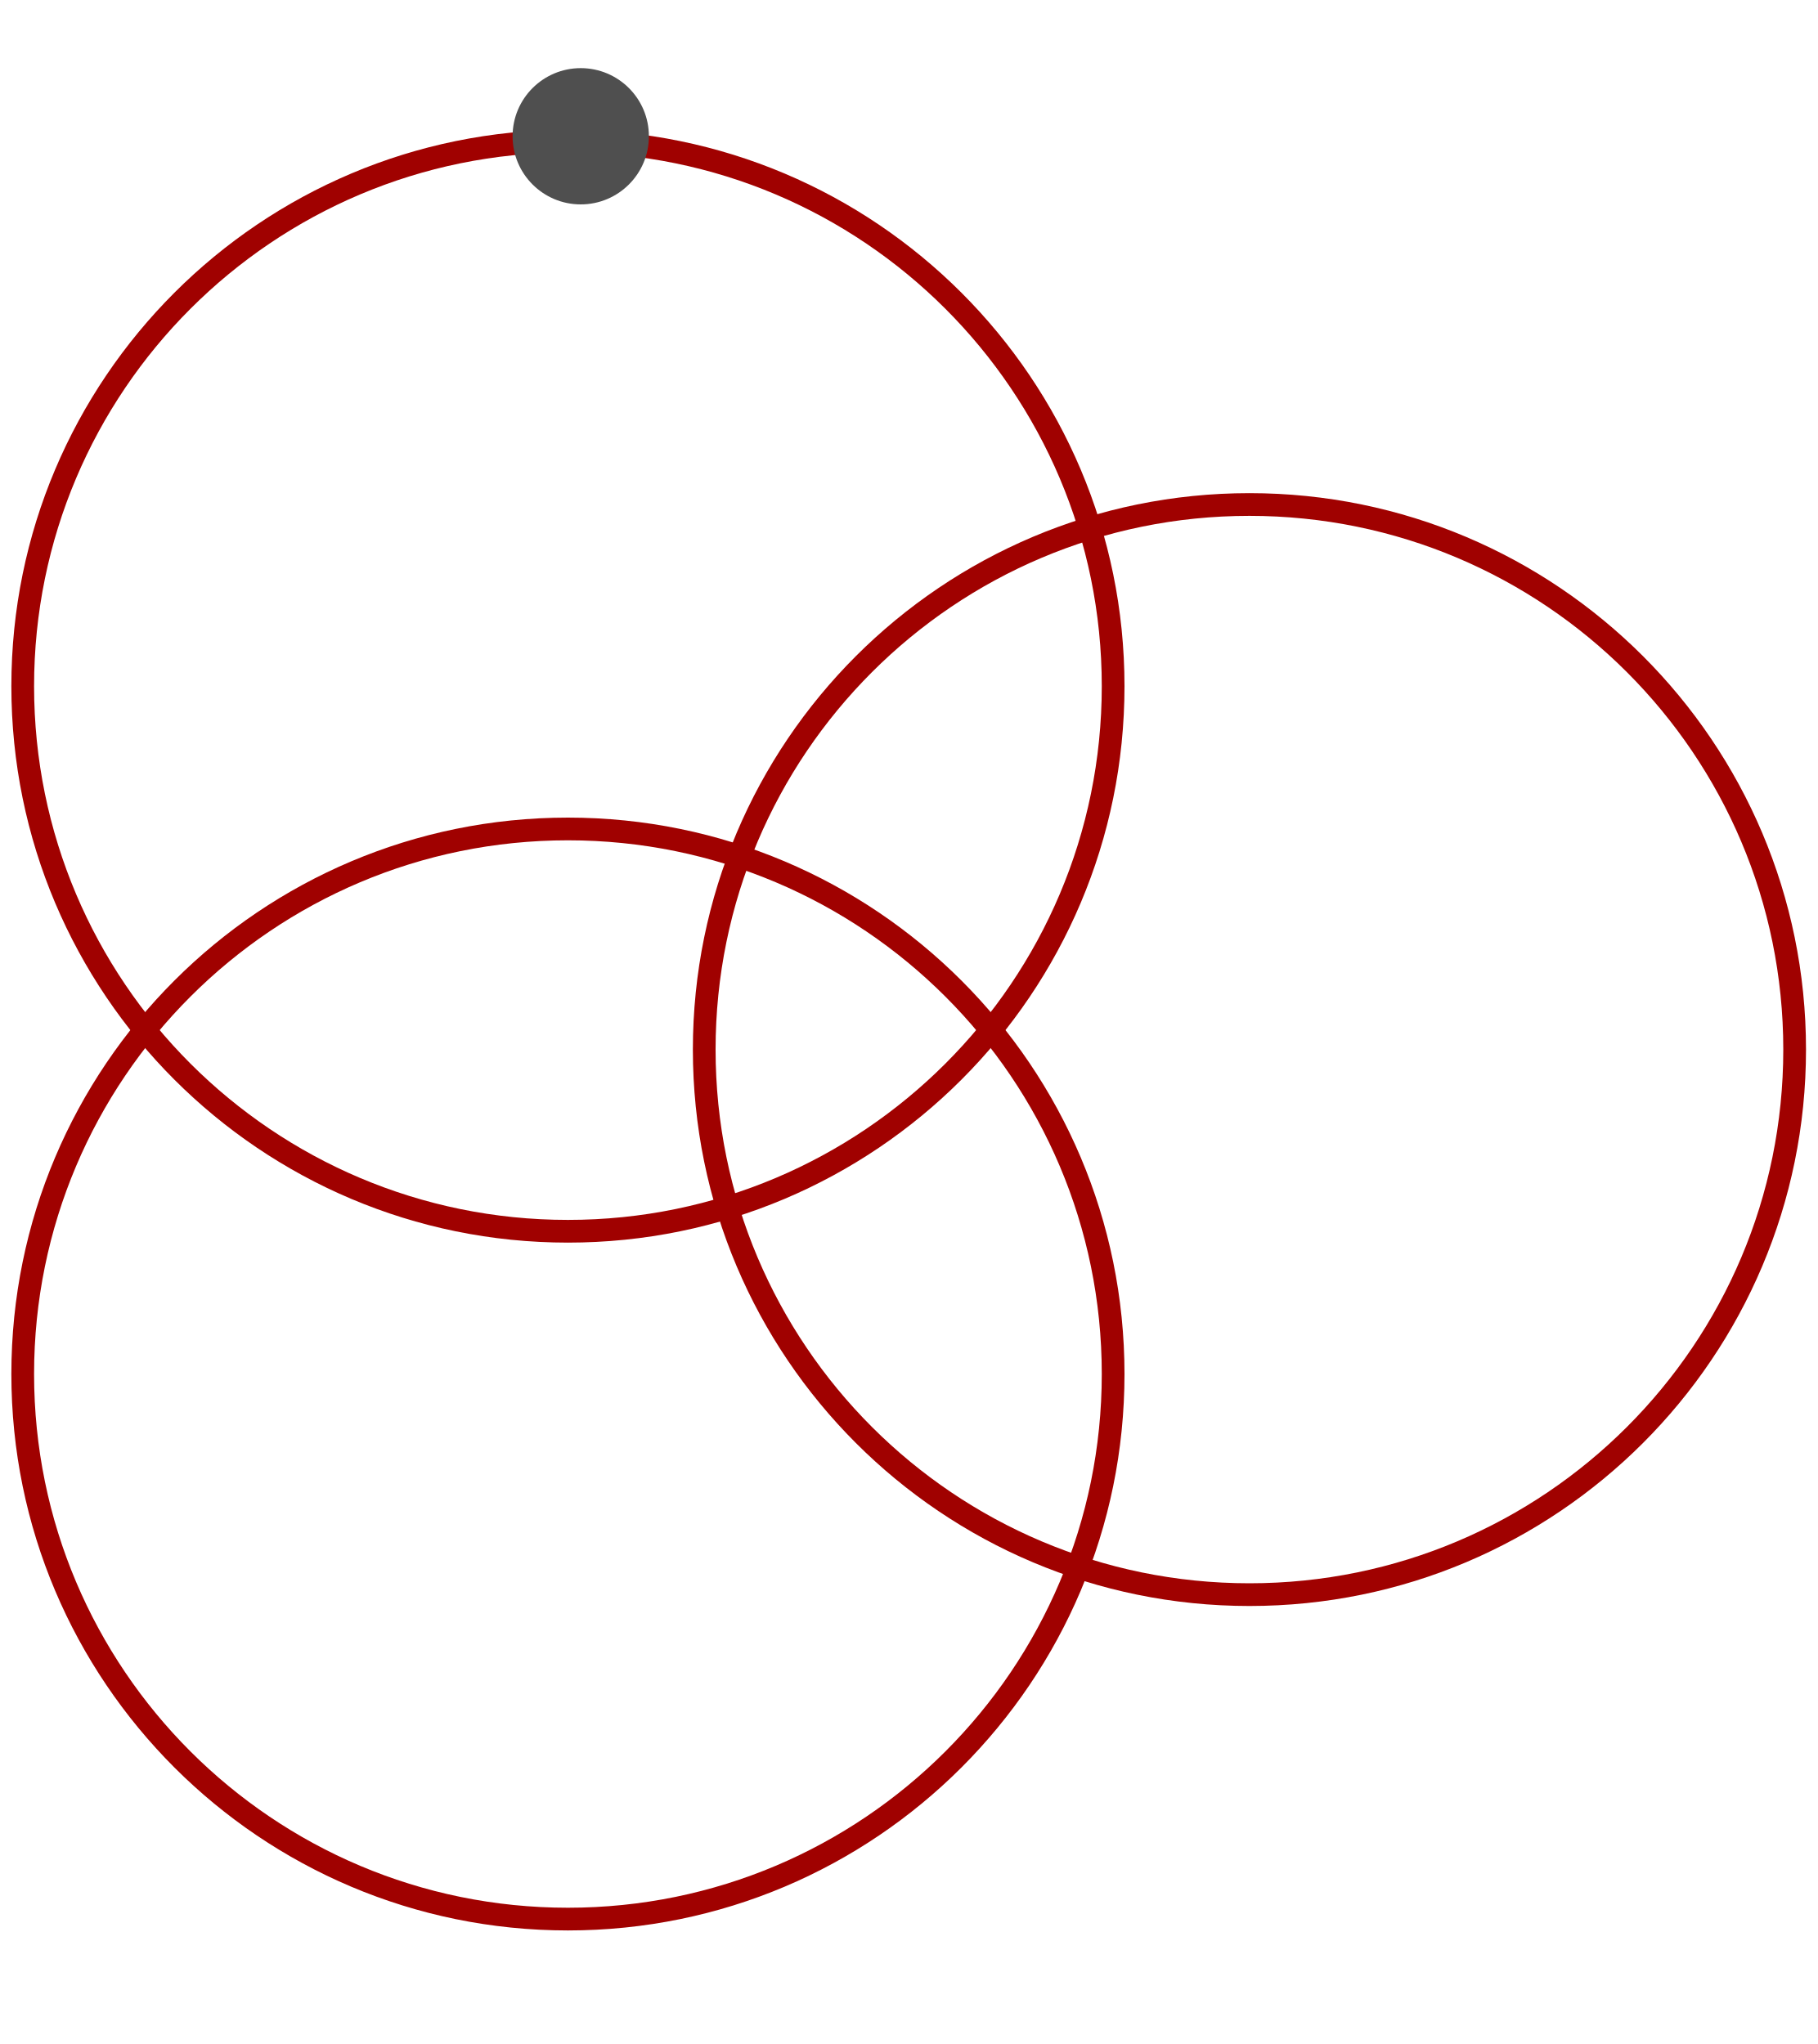
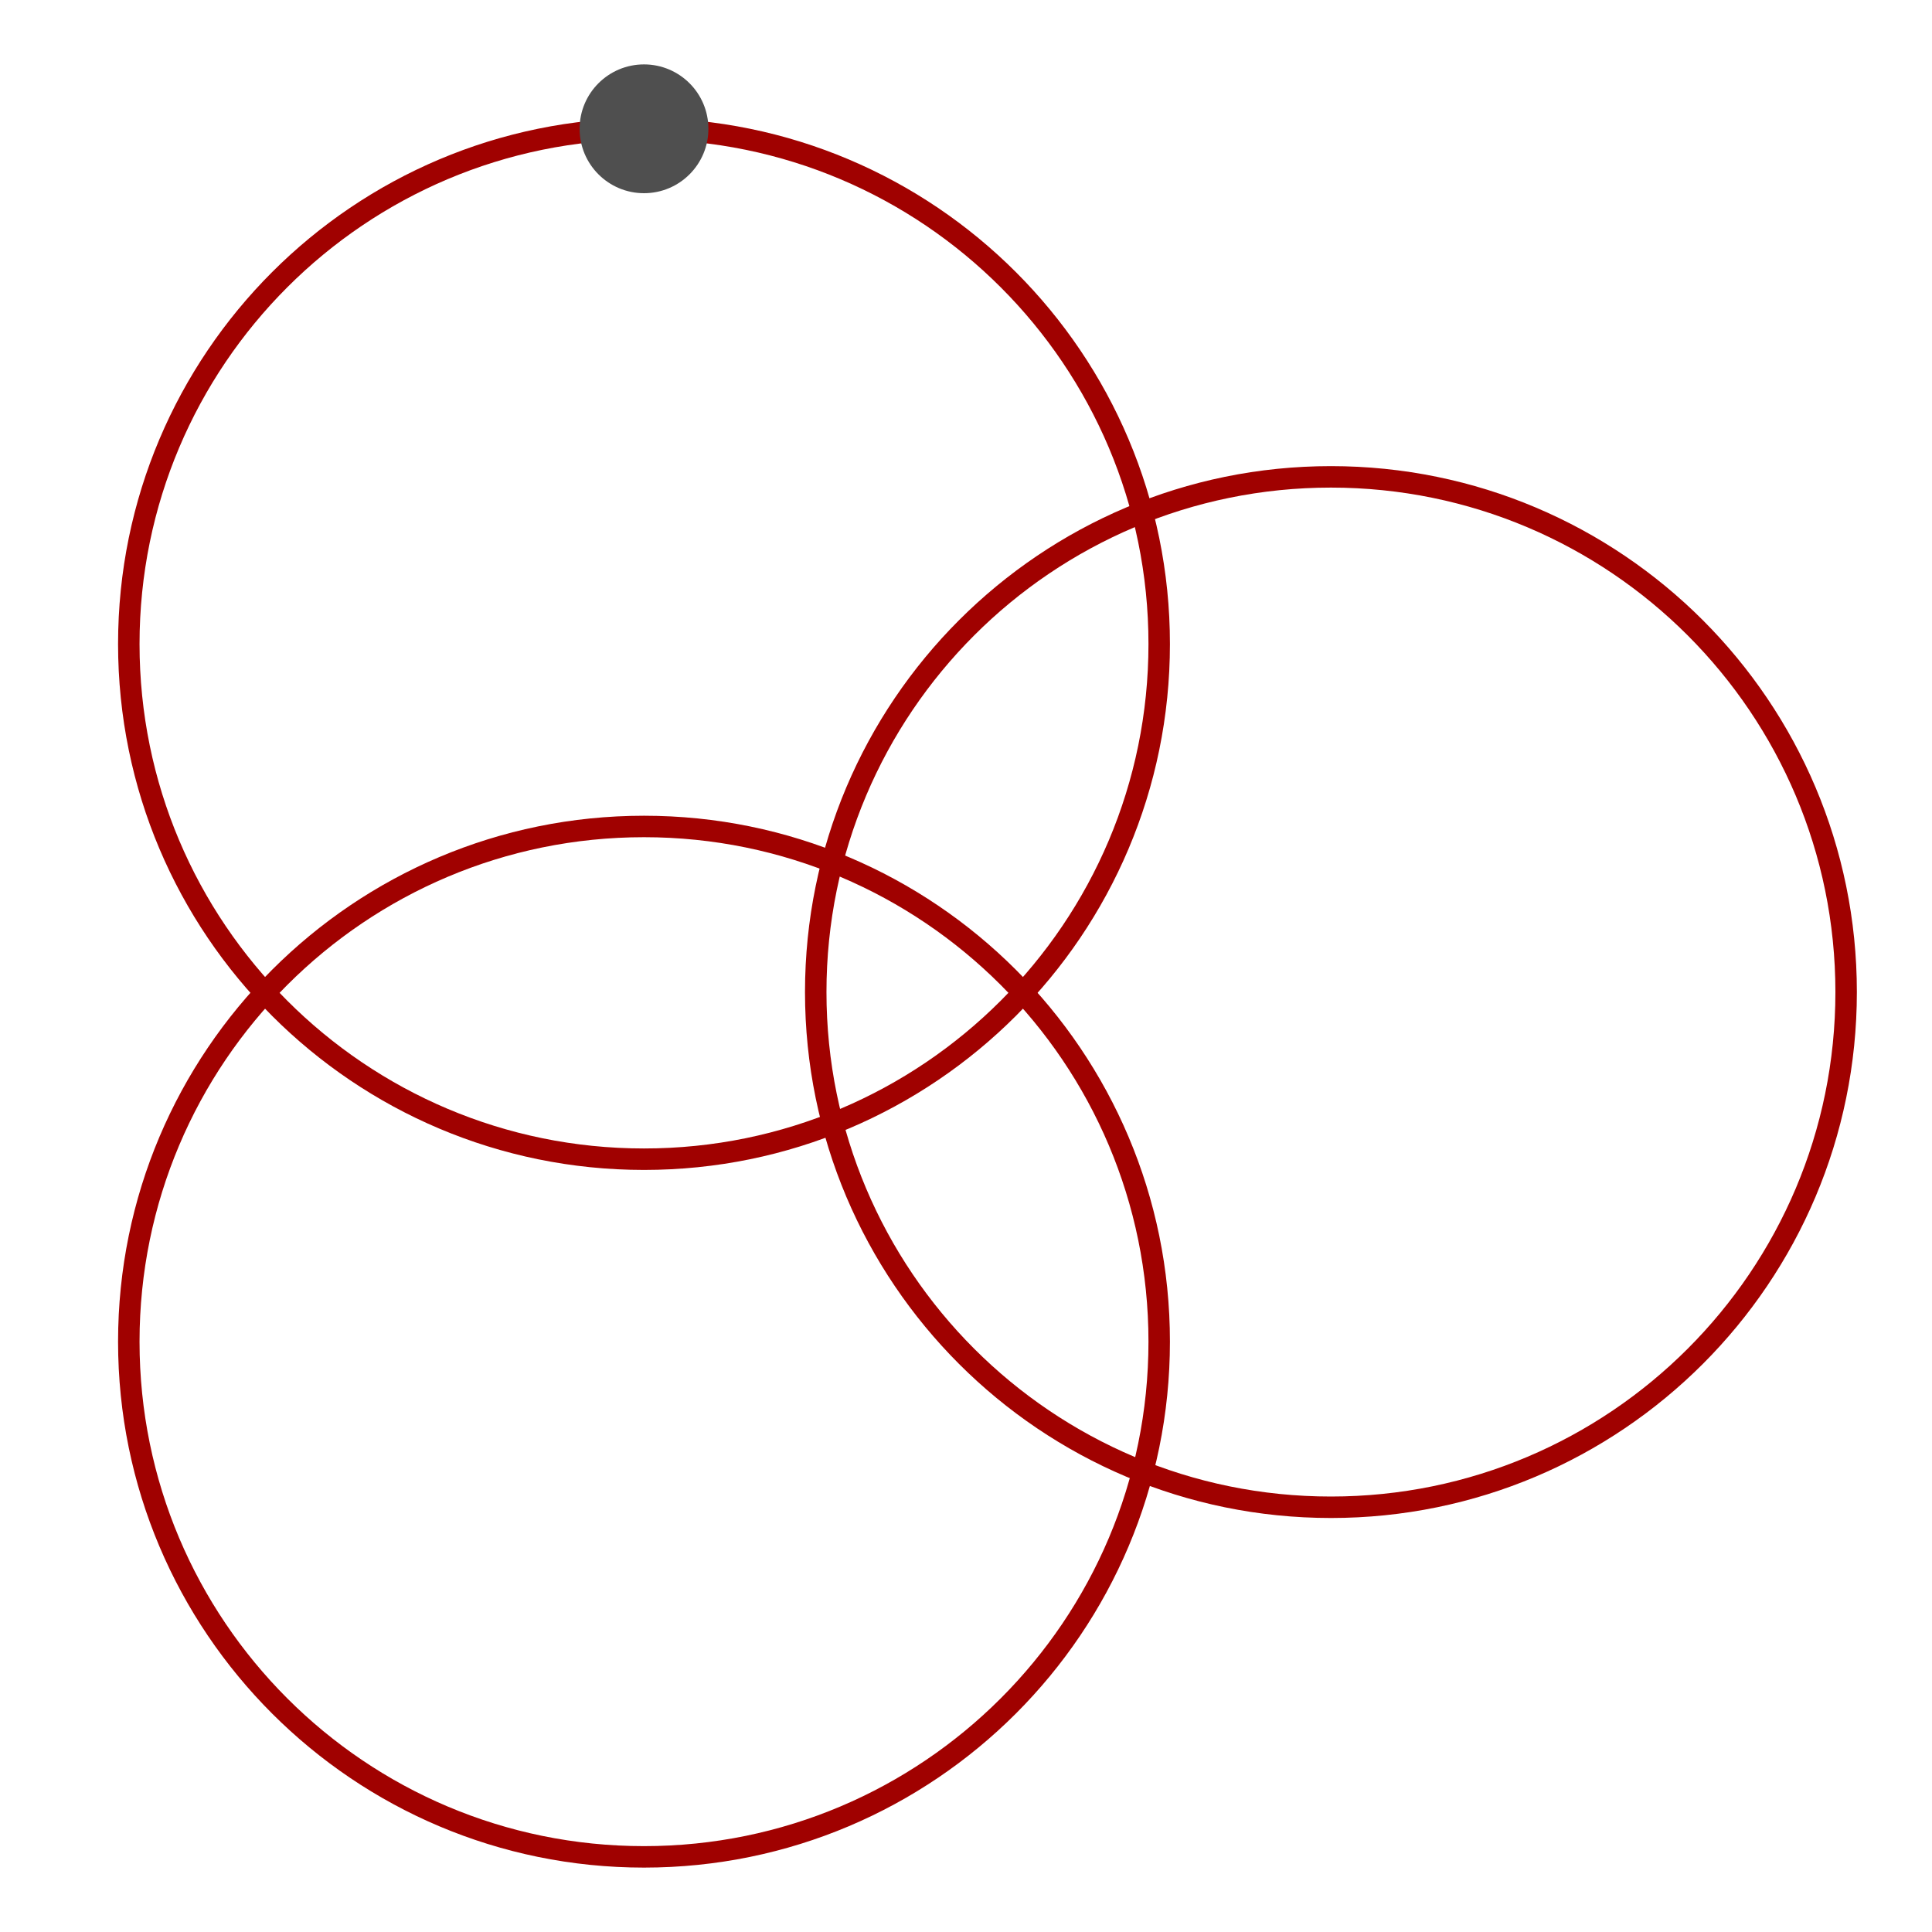
- <svg xmlns="http://www.w3.org/2000/svg" fill="none" version="1.1" width="80" height="90" viewBox="0 0 80 90">
-   <g>
-     <g />
+ <svg xmlns="http://www.w3.org/2000/svg" fill="none" version="1.1" width="90" height="90" viewBox="0 0 90 90">
+   <defs>
+     <clipPath id="master_svg0_6_047">
+       <rect x="0" y="0" width="90" height="90" rx="0" />
+     </clipPath>
+   </defs>
+   <g clip-path="url(#master_svg0_6_047)">
    <g>
-       <ellipse cx="55" cy="46.214" rx="24" ry="24" fillOpacity="0" stroke-opacity="1" stroke="#A00100" fill="none" strokeWidth="2" />
-     </g>
-     <g>
-       <ellipse cx="25" cy="60.5" rx="24" ry="24" fillOpacity="0" stroke-opacity="1" stroke="#A00100" fill="none" strokeWidth="2" />
-     </g>
-     <g>
-       <ellipse cx="25" cy="30.214" rx="24" ry="24" fillOpacity="0" stroke-opacity="1" stroke="#A00100" fill="none" strokeWidth="2" />
-     </g>
-     <g>
-       <ellipse cx="25.564" cy="6" rx="3" ry="3" fill="#4F4F4F" fillOpacity="1" />
+       <g />
+       <g>
+         <g>
+           <g>
+             <ellipse cx="62" cy="46.214" rx="24" ry="24" fill-opacity="0" stroke-opacity="1" stroke="#A00100" fill="none" stroke-width="1" style="mix-blend-mode:passthrough" />
+           </g>
+         </g>
+         <g>
+           <g>
+             <ellipse cx="30" cy="62.5" rx="24" ry="24" fill-opacity="0" stroke-opacity="1" stroke="#A00100" fill="none" stroke-width="1" style="mix-blend-mode:passthrough" />
+           </g>
+         </g>
+         <g>
+           <g>
+             <ellipse cx="30" cy="30" rx="24" ry="24" fill-opacity="0" stroke-opacity="1" stroke="#A00100" fill="none" stroke-width="1" style="mix-blend-mode:passthrough" />
+           </g>
+         </g>
+       </g>
+       <g>
+         <g>
+           <ellipse cx="30" cy="6" rx="3" ry="3" fill="#4F4F4F" fill-opacity="1" style="mix-blend-mode:passthrough" />
+         </g>
+       </g>
    </g>
  </g>
</svg>
